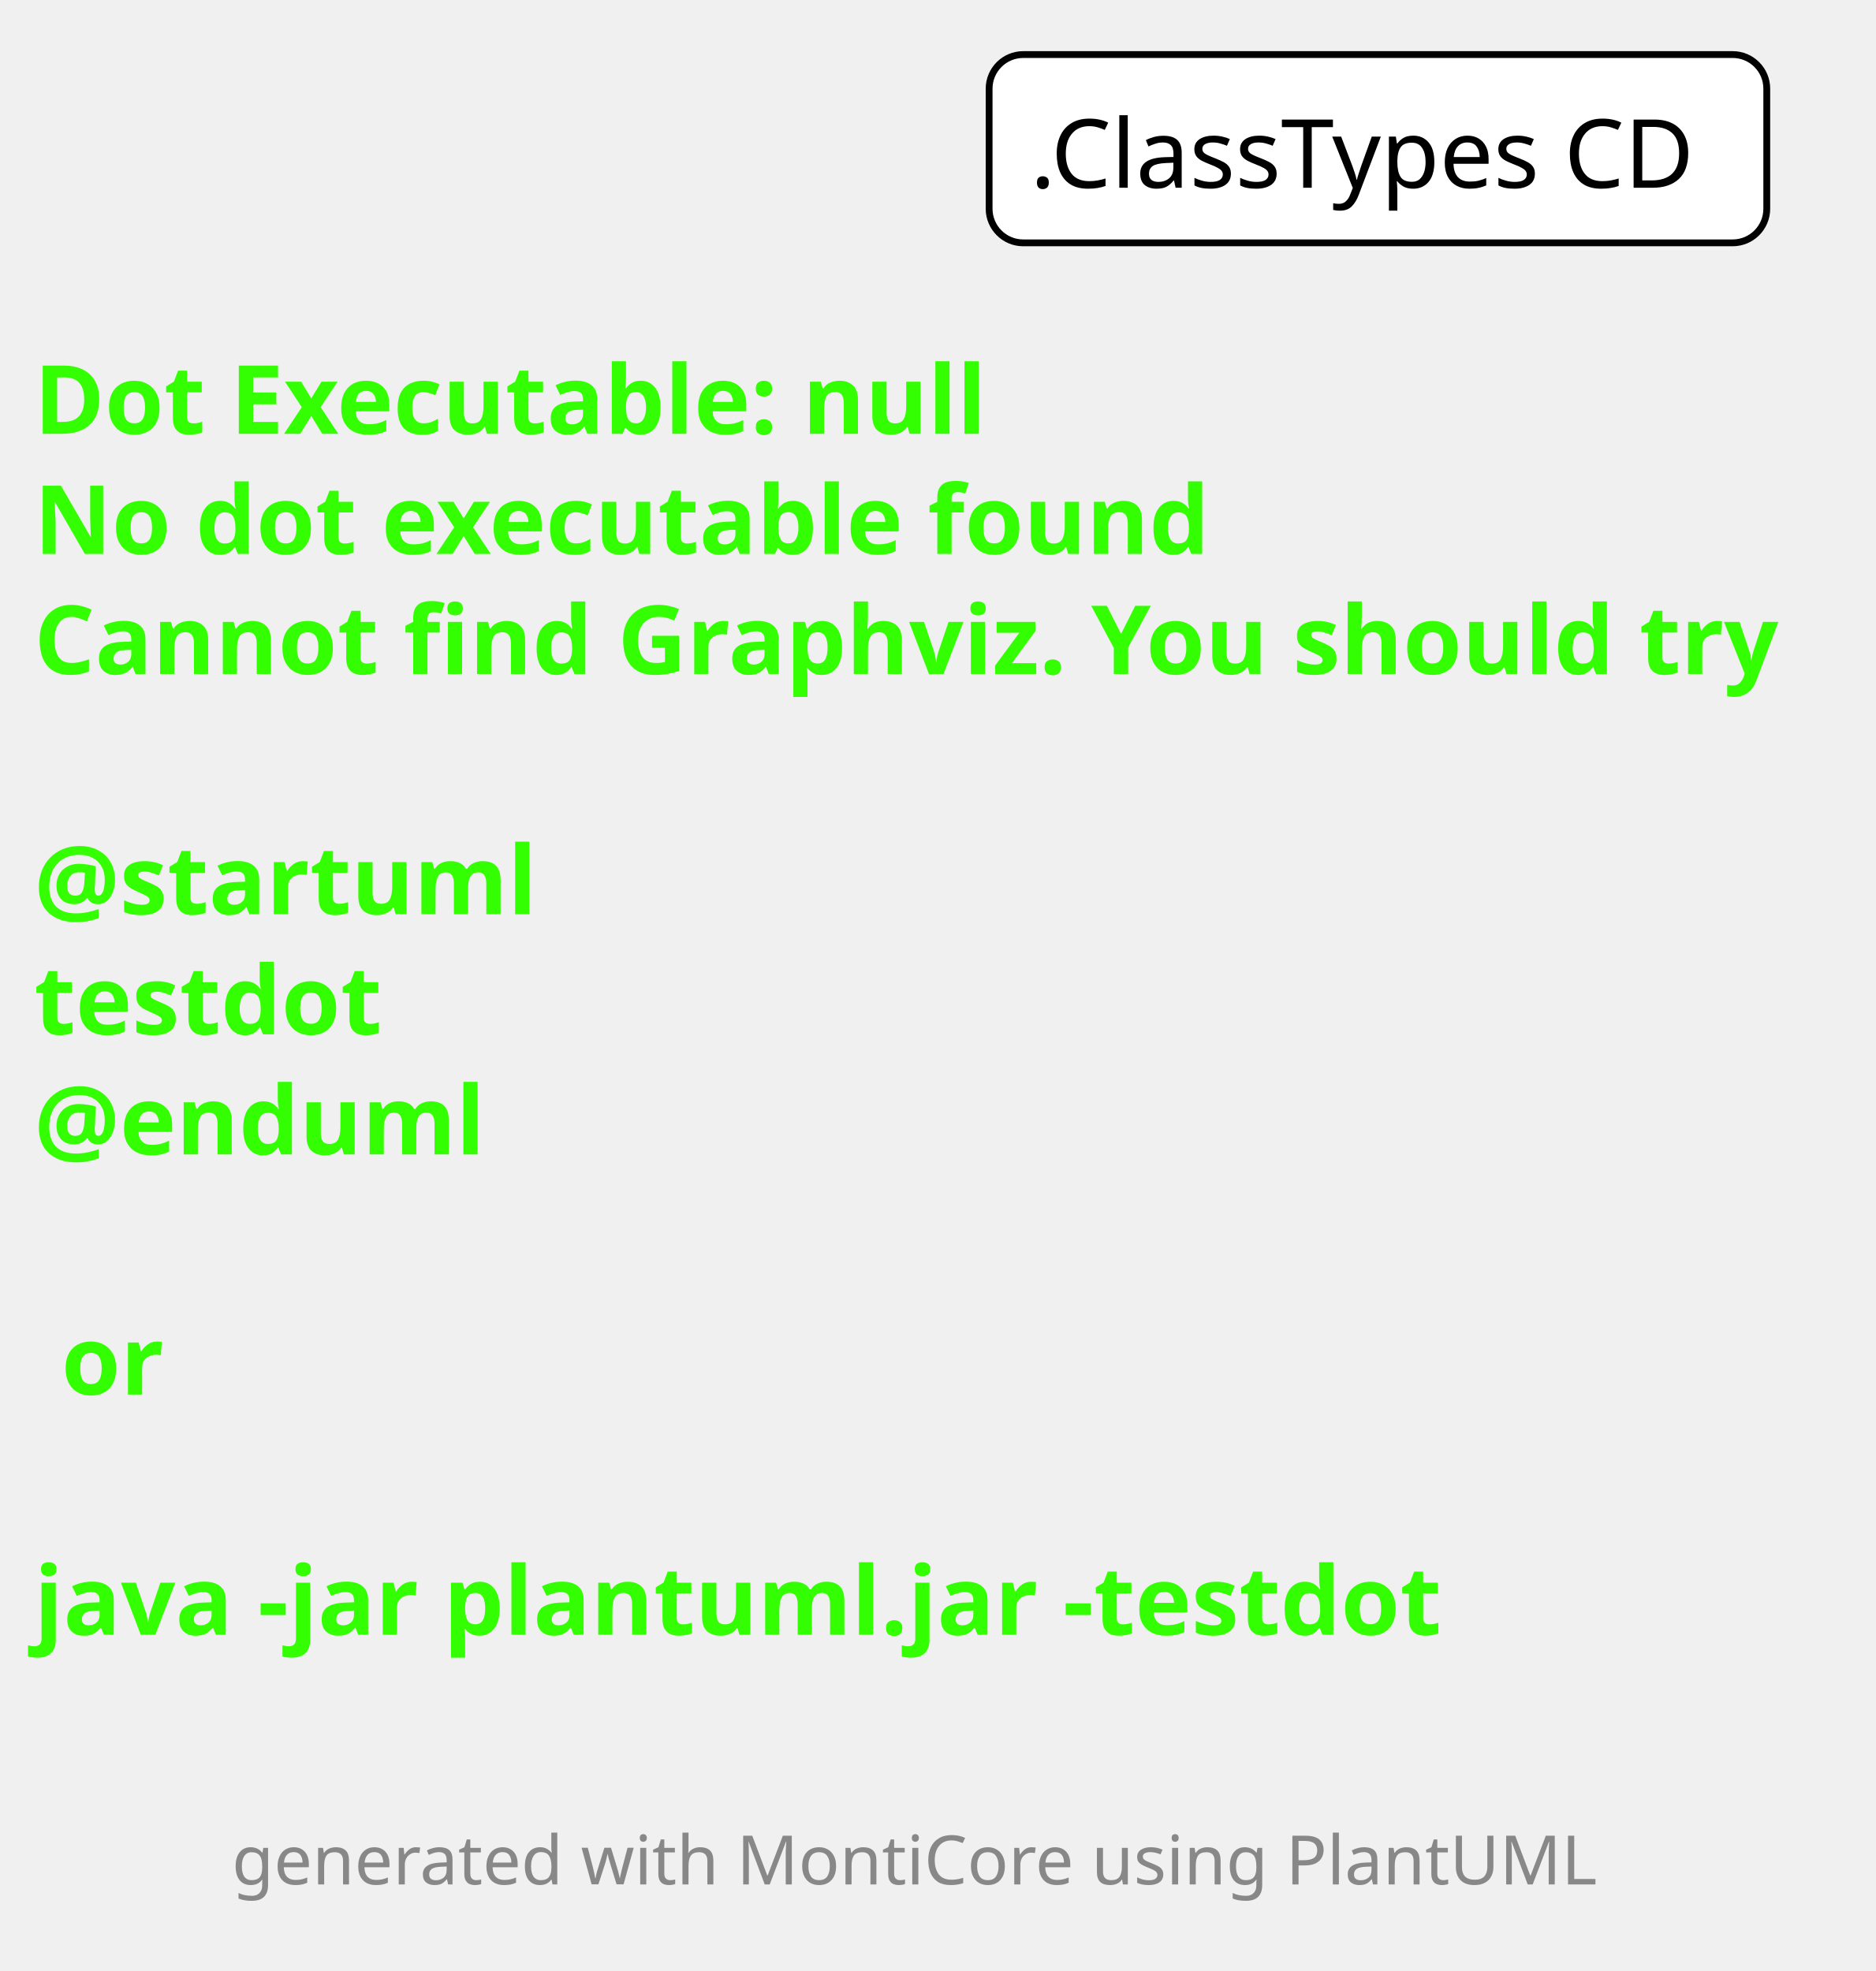
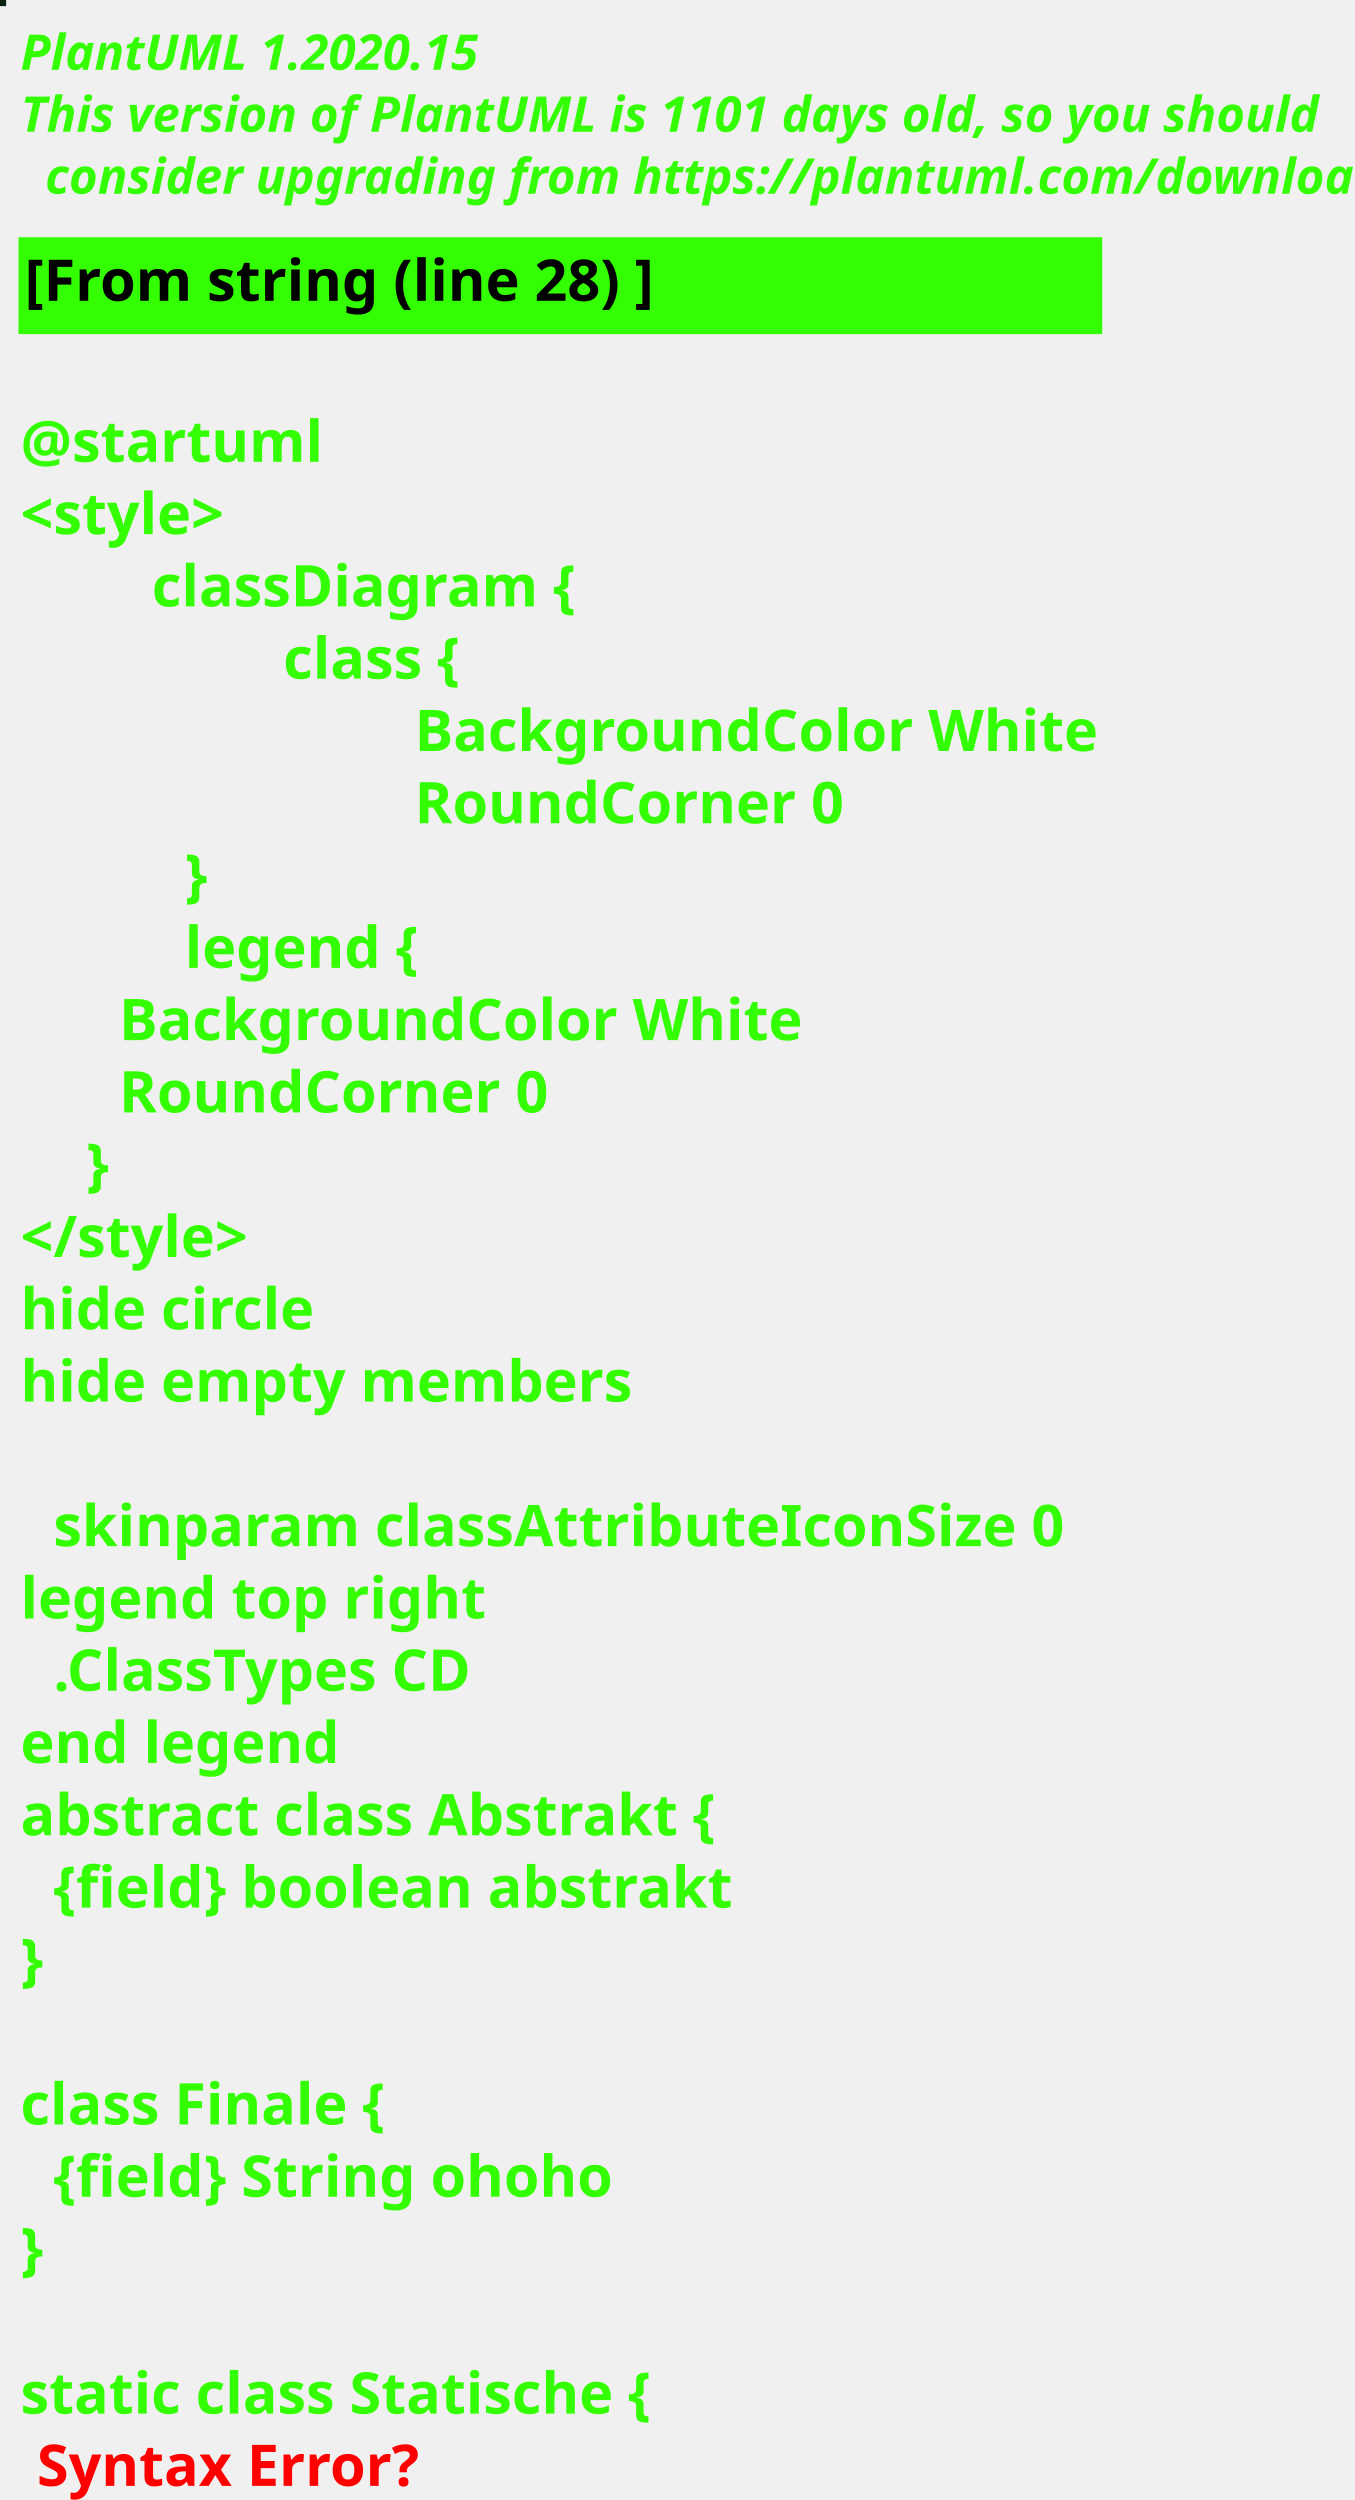
- <svg xmlns="http://www.w3.org/2000/svg" contentScriptType="application/ecmascript" contentStyleType="text/css" height="289px" preserveAspectRatio="none" style="width:275px;height:289px;background:#000000;" version="1.1" viewBox="0 0 275 289" width="275px" zoomAndPan="magnify">
+ <svg xmlns="http://www.w3.org/2000/svg" contentScriptType="application/ecmascript" contentStyleType="text/css" height="609px" preserveAspectRatio="none" style="width:330px;height:609px;background:#000000;" version="1.1" viewBox="0 0 330 609" width="330px" zoomAndPan="magnify">
  <defs />
  <g>
-     <rect fill="#FFFFFF" height="27.609" rx="5" ry="5" style="stroke: #000000; stroke-width: 1.0;" width="114" x="145" y="8" />
-     <text fill="#000000" font-family="sans-serif" font-size="14" lengthAdjust="spacingAndGlyphs" textLength="102" x="151" y="27.533">.ClassTypes CD</text>
-     <text fill="#33FF02" font-family="sans-serif" font-size="14" font-weight="bold" lengthAdjust="spacingAndGlyphs" textLength="140" x="5" y="63.609">Dot Executable: null</text>
-     <text fill="#33FF02" font-family="sans-serif" font-size="14" font-weight="bold" lengthAdjust="spacingAndGlyphs" textLength="173" x="5" y="81.219">No dot executable found</text>
-     <text fill="#33FF02" font-family="sans-serif" font-size="14" font-weight="bold" lengthAdjust="spacingAndGlyphs" textLength="258" x="5" y="98.828">Cannot find Graphviz. You should try</text>
-     <text fill="#33FF02" font-family="sans-serif" font-size="14" font-weight="bold" lengthAdjust="spacingAndGlyphs" textLength="0" x="9" y="116.438" />
-     <text fill="#33FF02" font-family="sans-serif" font-size="14" font-weight="bold" lengthAdjust="spacingAndGlyphs" textLength="71" x="5" y="134.047">@startuml</text>
-     <text fill="#33FF02" font-family="sans-serif" font-size="14" font-weight="bold" lengthAdjust="spacingAndGlyphs" textLength="50" x="5" y="151.656">testdot</text>
-     <text fill="#33FF02" font-family="sans-serif" font-size="14" font-weight="bold" lengthAdjust="spacingAndGlyphs" textLength="66" x="5" y="169.266">@enduml</text>
-     <text fill="#33FF02" font-family="sans-serif" font-size="14" font-weight="bold" lengthAdjust="spacingAndGlyphs" textLength="0" x="9" y="186.875" />
-     <text fill="#33FF02" font-family="sans-serif" font-size="14" font-weight="bold" lengthAdjust="spacingAndGlyphs" textLength="15" x="9" y="204.484">or</text>
-     <text fill="#33FF02" font-family="sans-serif" font-size="14" font-weight="bold" lengthAdjust="spacingAndGlyphs" textLength="0" x="9" y="222.094" />
-     <text fill="#33FF02" font-family="sans-serif" font-size="14" font-weight="bold" lengthAdjust="spacingAndGlyphs" textLength="201" x="5" y="239.703">java -jar plantuml.jar -testdot</text>
-     <text fill="#33FF02" font-family="sans-serif" font-size="14" font-weight="bold" lengthAdjust="spacingAndGlyphs" textLength="0" x="9" y="257.312" />
-     <text fill="#888888" font-family="sans-serif" font-size="10" lengthAdjust="spacingAndGlyphs" textLength="200" x="34" y="276.303">generated with MontiCore using PlantUML</text>
+     <rect fill="#092410" height="1" style="stroke: #092410; stroke-width: 1.0;" width="1" x="0" y="0" />
+     <text fill="#33FF02" font-family="sans-serif" font-size="12" font-style="italic" font-weight="bold" lengthAdjust="spacingAndGlyphs" textLength="114" x="5" y="17">PlantUML 1.2020.15</text>
+     <text fill="#33FF02" font-family="sans-serif" font-size="12" font-style="italic" font-weight="bold" lengthAdjust="spacingAndGlyphs" textLength="323" x="5" y="32.094">This version of PlantUML is 1101 days old, so you should</text>
+     <text fill="#33FF02" font-family="sans-serif" font-size="12" font-style="italic" font-weight="bold" lengthAdjust="spacingAndGlyphs" textLength="317" x="11" y="47.188">consider upgrading from https://plantuml.com/download</text>
+     <rect fill="#33FF02" height="22.609" style="stroke: #33FF02; stroke-width: 1.0;" width="263" x="5" y="58.281" />
+     <text fill="#000000" font-family="sans-serif" font-size="14" font-weight="bold" lengthAdjust="spacingAndGlyphs" textLength="155" x="6" y="73.281">[From string (line 28) ]</text>
+     <text fill="#33FF02" font-family="sans-serif" font-size="14" font-weight="bold" lengthAdjust="spacingAndGlyphs" textLength="0" x="9" y="94.891" />
+     <text fill="#33FF02" font-family="sans-serif" font-size="14" font-weight="bold" lengthAdjust="spacingAndGlyphs" textLength="71" x="5" y="112.5">@startuml</text>
+     <text fill="#33FF02" font-family="sans-serif" font-size="14" font-weight="bold" lengthAdjust="spacingAndGlyphs" textLength="49" x="5" y="130.109">&lt;style&gt;</text>
+     <text fill="#33FF02" font-family="sans-serif" font-size="14" font-weight="bold" lengthAdjust="spacingAndGlyphs" textLength="102" x="37" y="147.719">classDiagram {</text>
+     <text fill="#33FF02" font-family="sans-serif" font-size="14" font-weight="bold" lengthAdjust="spacingAndGlyphs" textLength="45" x="69" y="165.328">class {</text>
+     <text fill="#33FF02" font-family="sans-serif" font-size="14" font-weight="bold" lengthAdjust="spacingAndGlyphs" textLength="167" x="101" y="182.938">BackgroundColor White</text>
+     <text fill="#33FF02" font-family="sans-serif" font-size="14" font-weight="bold" lengthAdjust="spacingAndGlyphs" textLength="107" x="101" y="200.547">RoundCorner 0</text>
+     <text fill="#33FF02" font-family="sans-serif" font-size="14" font-weight="bold" lengthAdjust="spacingAndGlyphs" textLength="5" x="45" y="218.156">}</text>
+     <text fill="#33FF02" font-family="sans-serif" font-size="14" font-weight="bold" lengthAdjust="spacingAndGlyphs" textLength="58" x="45" y="235.766">legend {</text>
+     <text fill="#33FF02" font-family="sans-serif" font-size="14" font-weight="bold" lengthAdjust="spacingAndGlyphs" textLength="167" x="29" y="253.375">BackgroundColor White</text>
+     <text fill="#33FF02" font-family="sans-serif" font-size="14" font-weight="bold" lengthAdjust="spacingAndGlyphs" textLength="107" x="29" y="270.984">RoundCorner 0</text>
+     <text fill="#33FF02" font-family="sans-serif" font-size="14" font-weight="bold" lengthAdjust="spacingAndGlyphs" textLength="5" x="21" y="288.594">}</text>
+     <text fill="#33FF02" font-family="sans-serif" font-size="14" font-weight="bold" lengthAdjust="spacingAndGlyphs" textLength="53" x="5" y="306.203">&lt;/style&gt;</text>
+     <text fill="#33FF02" font-family="sans-serif" font-size="14" font-weight="bold" lengthAdjust="spacingAndGlyphs" textLength="74" x="5" y="323.812">hide circle</text>
+     <text fill="#33FF02" font-family="sans-serif" font-size="14" font-weight="bold" lengthAdjust="spacingAndGlyphs" textLength="146" x="5" y="341.422">hide empty members</text>
+     <text fill="#33FF02" font-family="sans-serif" font-size="14" font-weight="bold" lengthAdjust="spacingAndGlyphs" textLength="0" x="9" y="359.031" />
+     <text fill="#33FF02" font-family="sans-serif" font-size="14" font-weight="bold" lengthAdjust="spacingAndGlyphs" textLength="244" x="13" y="376.641">skinparam classAttributeIconSize 0</text>
+     <text fill="#33FF02" font-family="sans-serif" font-size="14" font-weight="bold" lengthAdjust="spacingAndGlyphs" textLength="113" x="5" y="394.25">legend top right</text>
+     <text fill="#33FF02" font-family="sans-serif" font-size="14" font-weight="bold" lengthAdjust="spacingAndGlyphs" textLength="107" x="13" y="411.859">.ClassTypes CD</text>
+     <text fill="#33FF02" font-family="sans-serif" font-size="14" font-weight="bold" lengthAdjust="spacingAndGlyphs" textLength="80" x="5" y="429.469">end legend</text>
+     <text fill="#33FF02" font-family="sans-serif" font-size="14" font-weight="bold" lengthAdjust="spacingAndGlyphs" textLength="168" x="5" y="447.078">abstract class Abstrakt {</text>
+     <text fill="#33FF02" font-family="sans-serif" font-size="14" font-weight="bold" lengthAdjust="spacingAndGlyphs" textLength="163" x="13" y="464.688">{field} boolean abstrakt</text>
+     <text fill="#33FF02" font-family="sans-serif" font-size="14" font-weight="bold" lengthAdjust="spacingAndGlyphs" textLength="5" x="5" y="482.297">}</text>
+     <text fill="#33FF02" font-family="sans-serif" font-size="14" font-weight="bold" lengthAdjust="spacingAndGlyphs" textLength="0" x="9" y="499.906" />
+     <text fill="#33FF02" font-family="sans-serif" font-size="14" font-weight="bold" lengthAdjust="spacingAndGlyphs" textLength="92" x="5" y="517.516">class Finale {</text>
+     <text fill="#33FF02" font-family="sans-serif" font-size="14" font-weight="bold" lengthAdjust="spacingAndGlyphs" textLength="136" x="13" y="535.125">{field} String ohoho</text>
+     <text fill="#33FF02" font-family="sans-serif" font-size="14" font-weight="bold" lengthAdjust="spacingAndGlyphs" textLength="5" x="5" y="552.734">}</text>
+     <text fill="#33FF02" font-family="sans-serif" font-size="14" font-weight="bold" lengthAdjust="spacingAndGlyphs" textLength="0" x="9" y="570.344" />
+     <text fill="#33FF02" font-family="sans-serif" font-size="14" font-weight="bold" lengthAdjust="spacingAndGlyphs" textLength="156" x="5" y="587.953">static class Statische {</text>
+     <text fill="#FF0000" font-family="sans-serif" font-size="14" font-weight="bold" lengthAdjust="spacingAndGlyphs" textLength="95" x="9" y="605.562">Syntax Error?</text>
  </g>
</svg>
